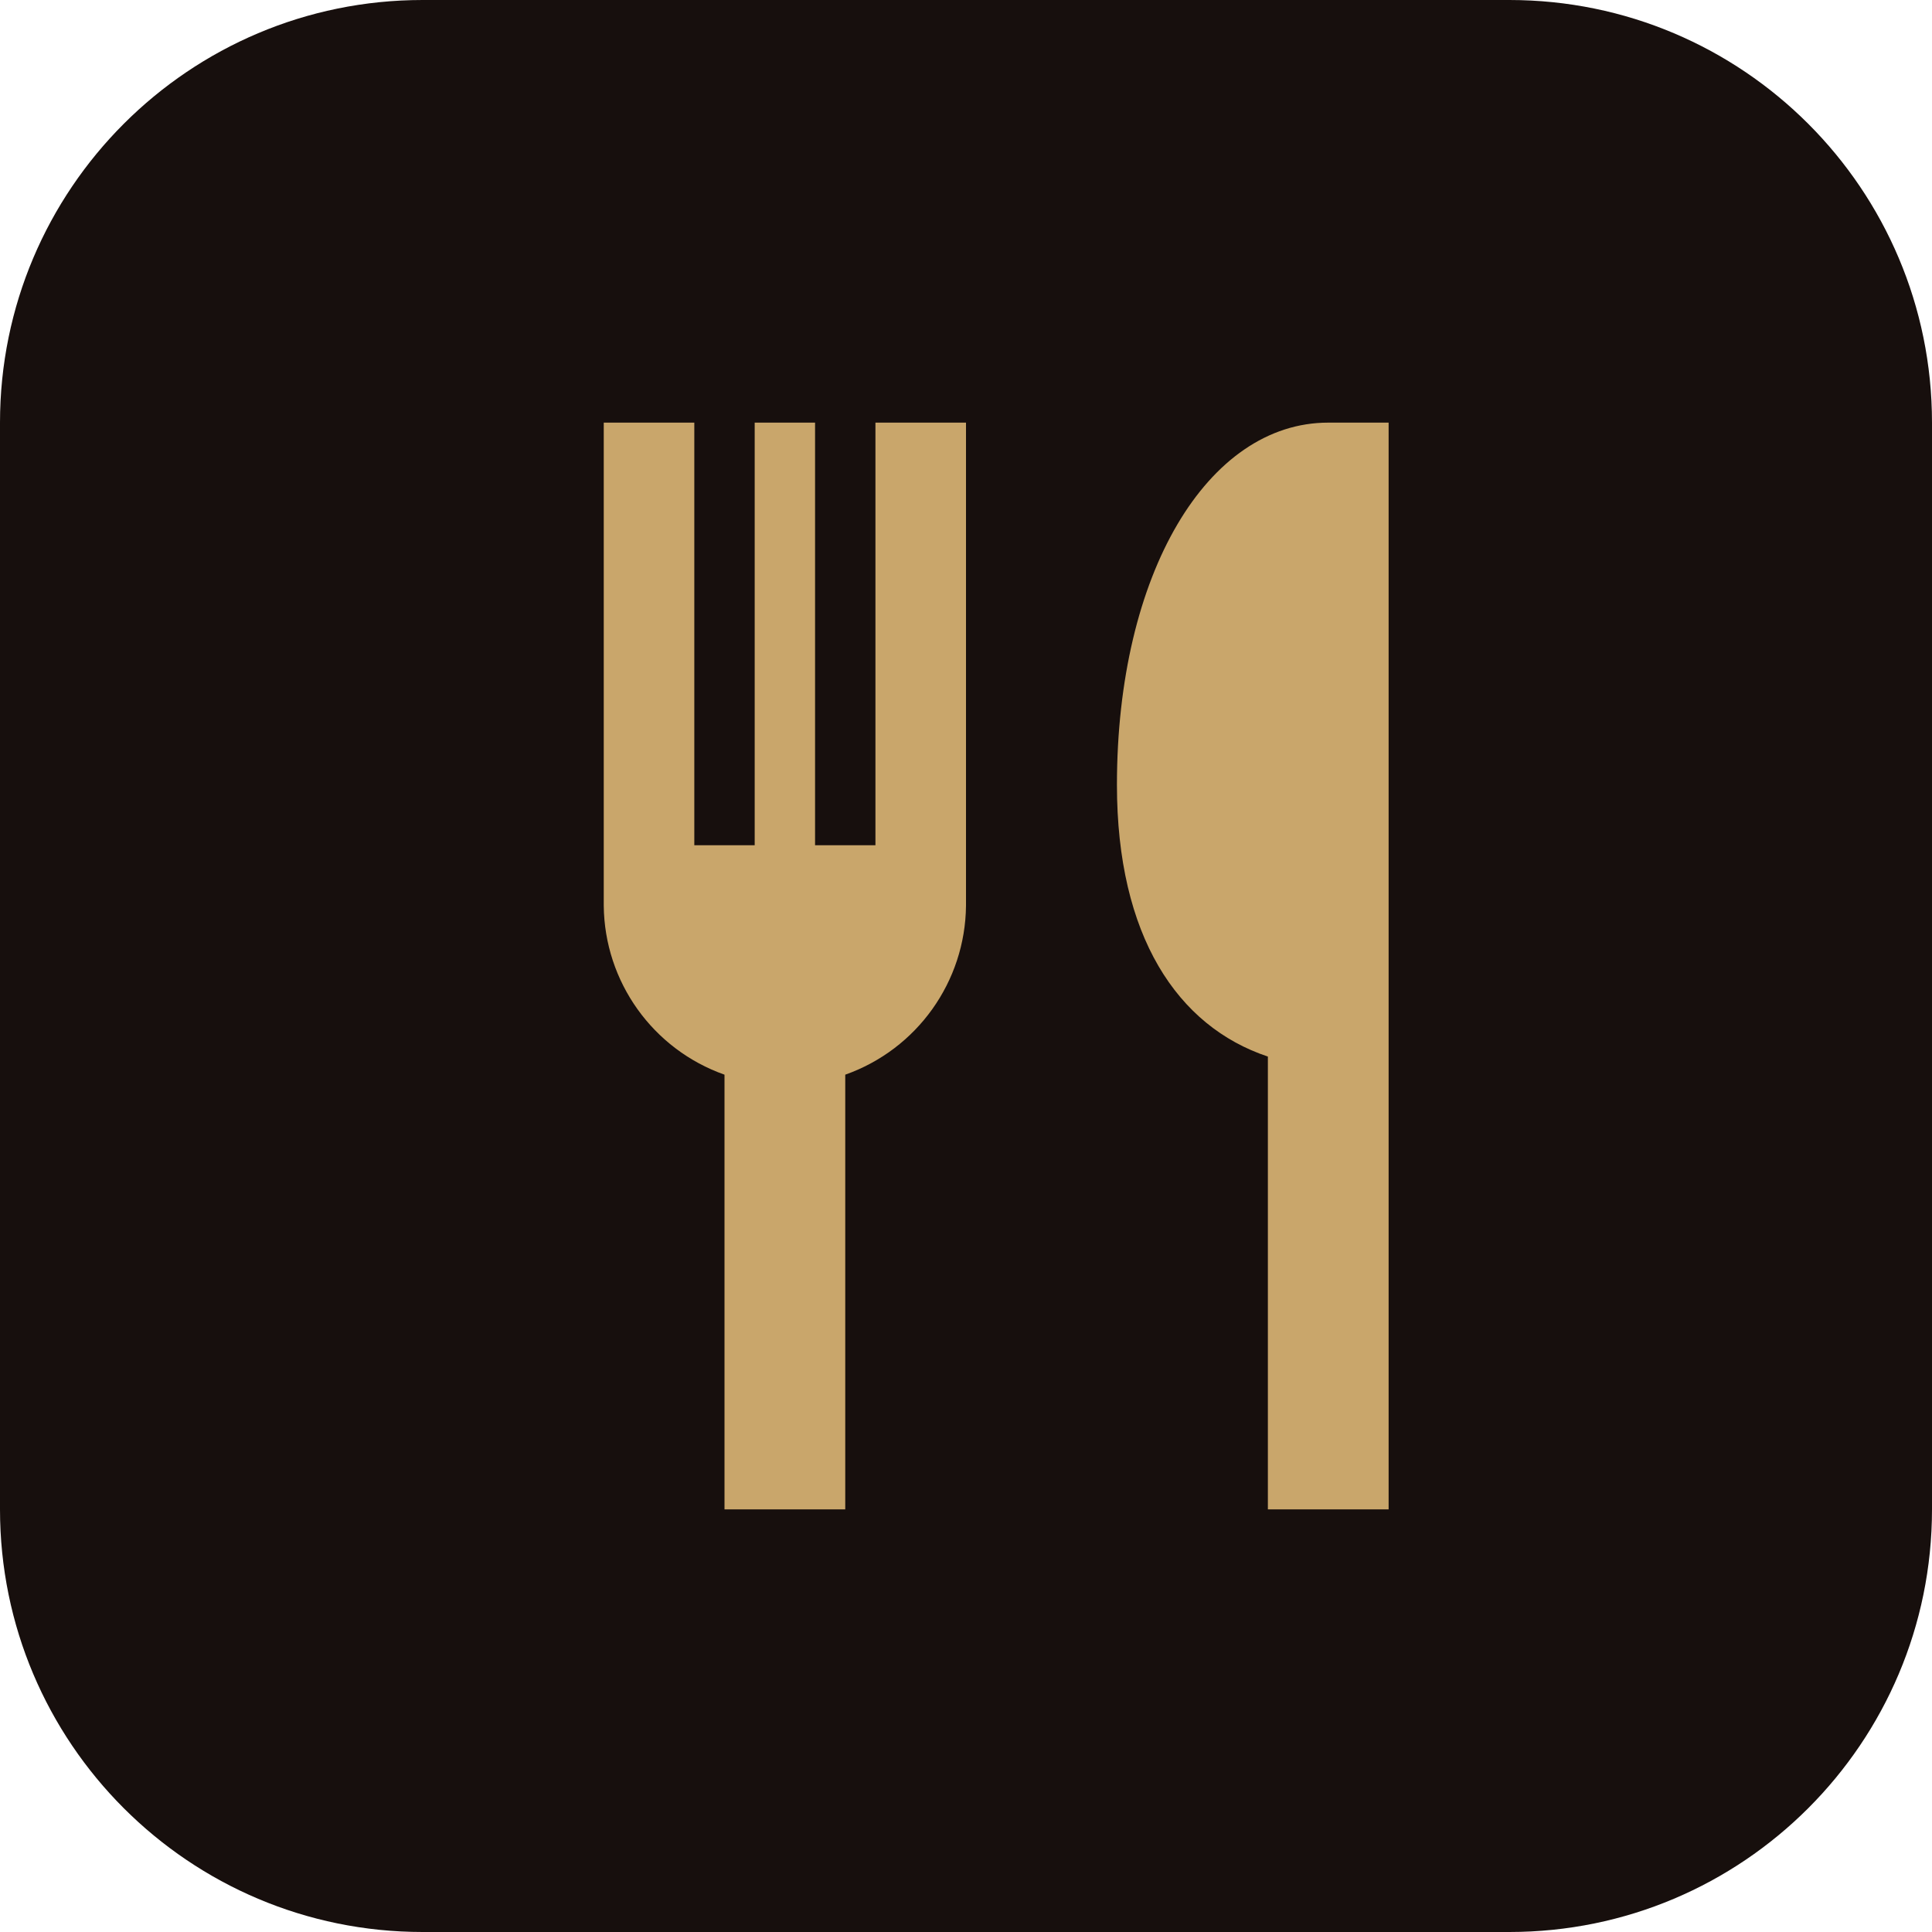
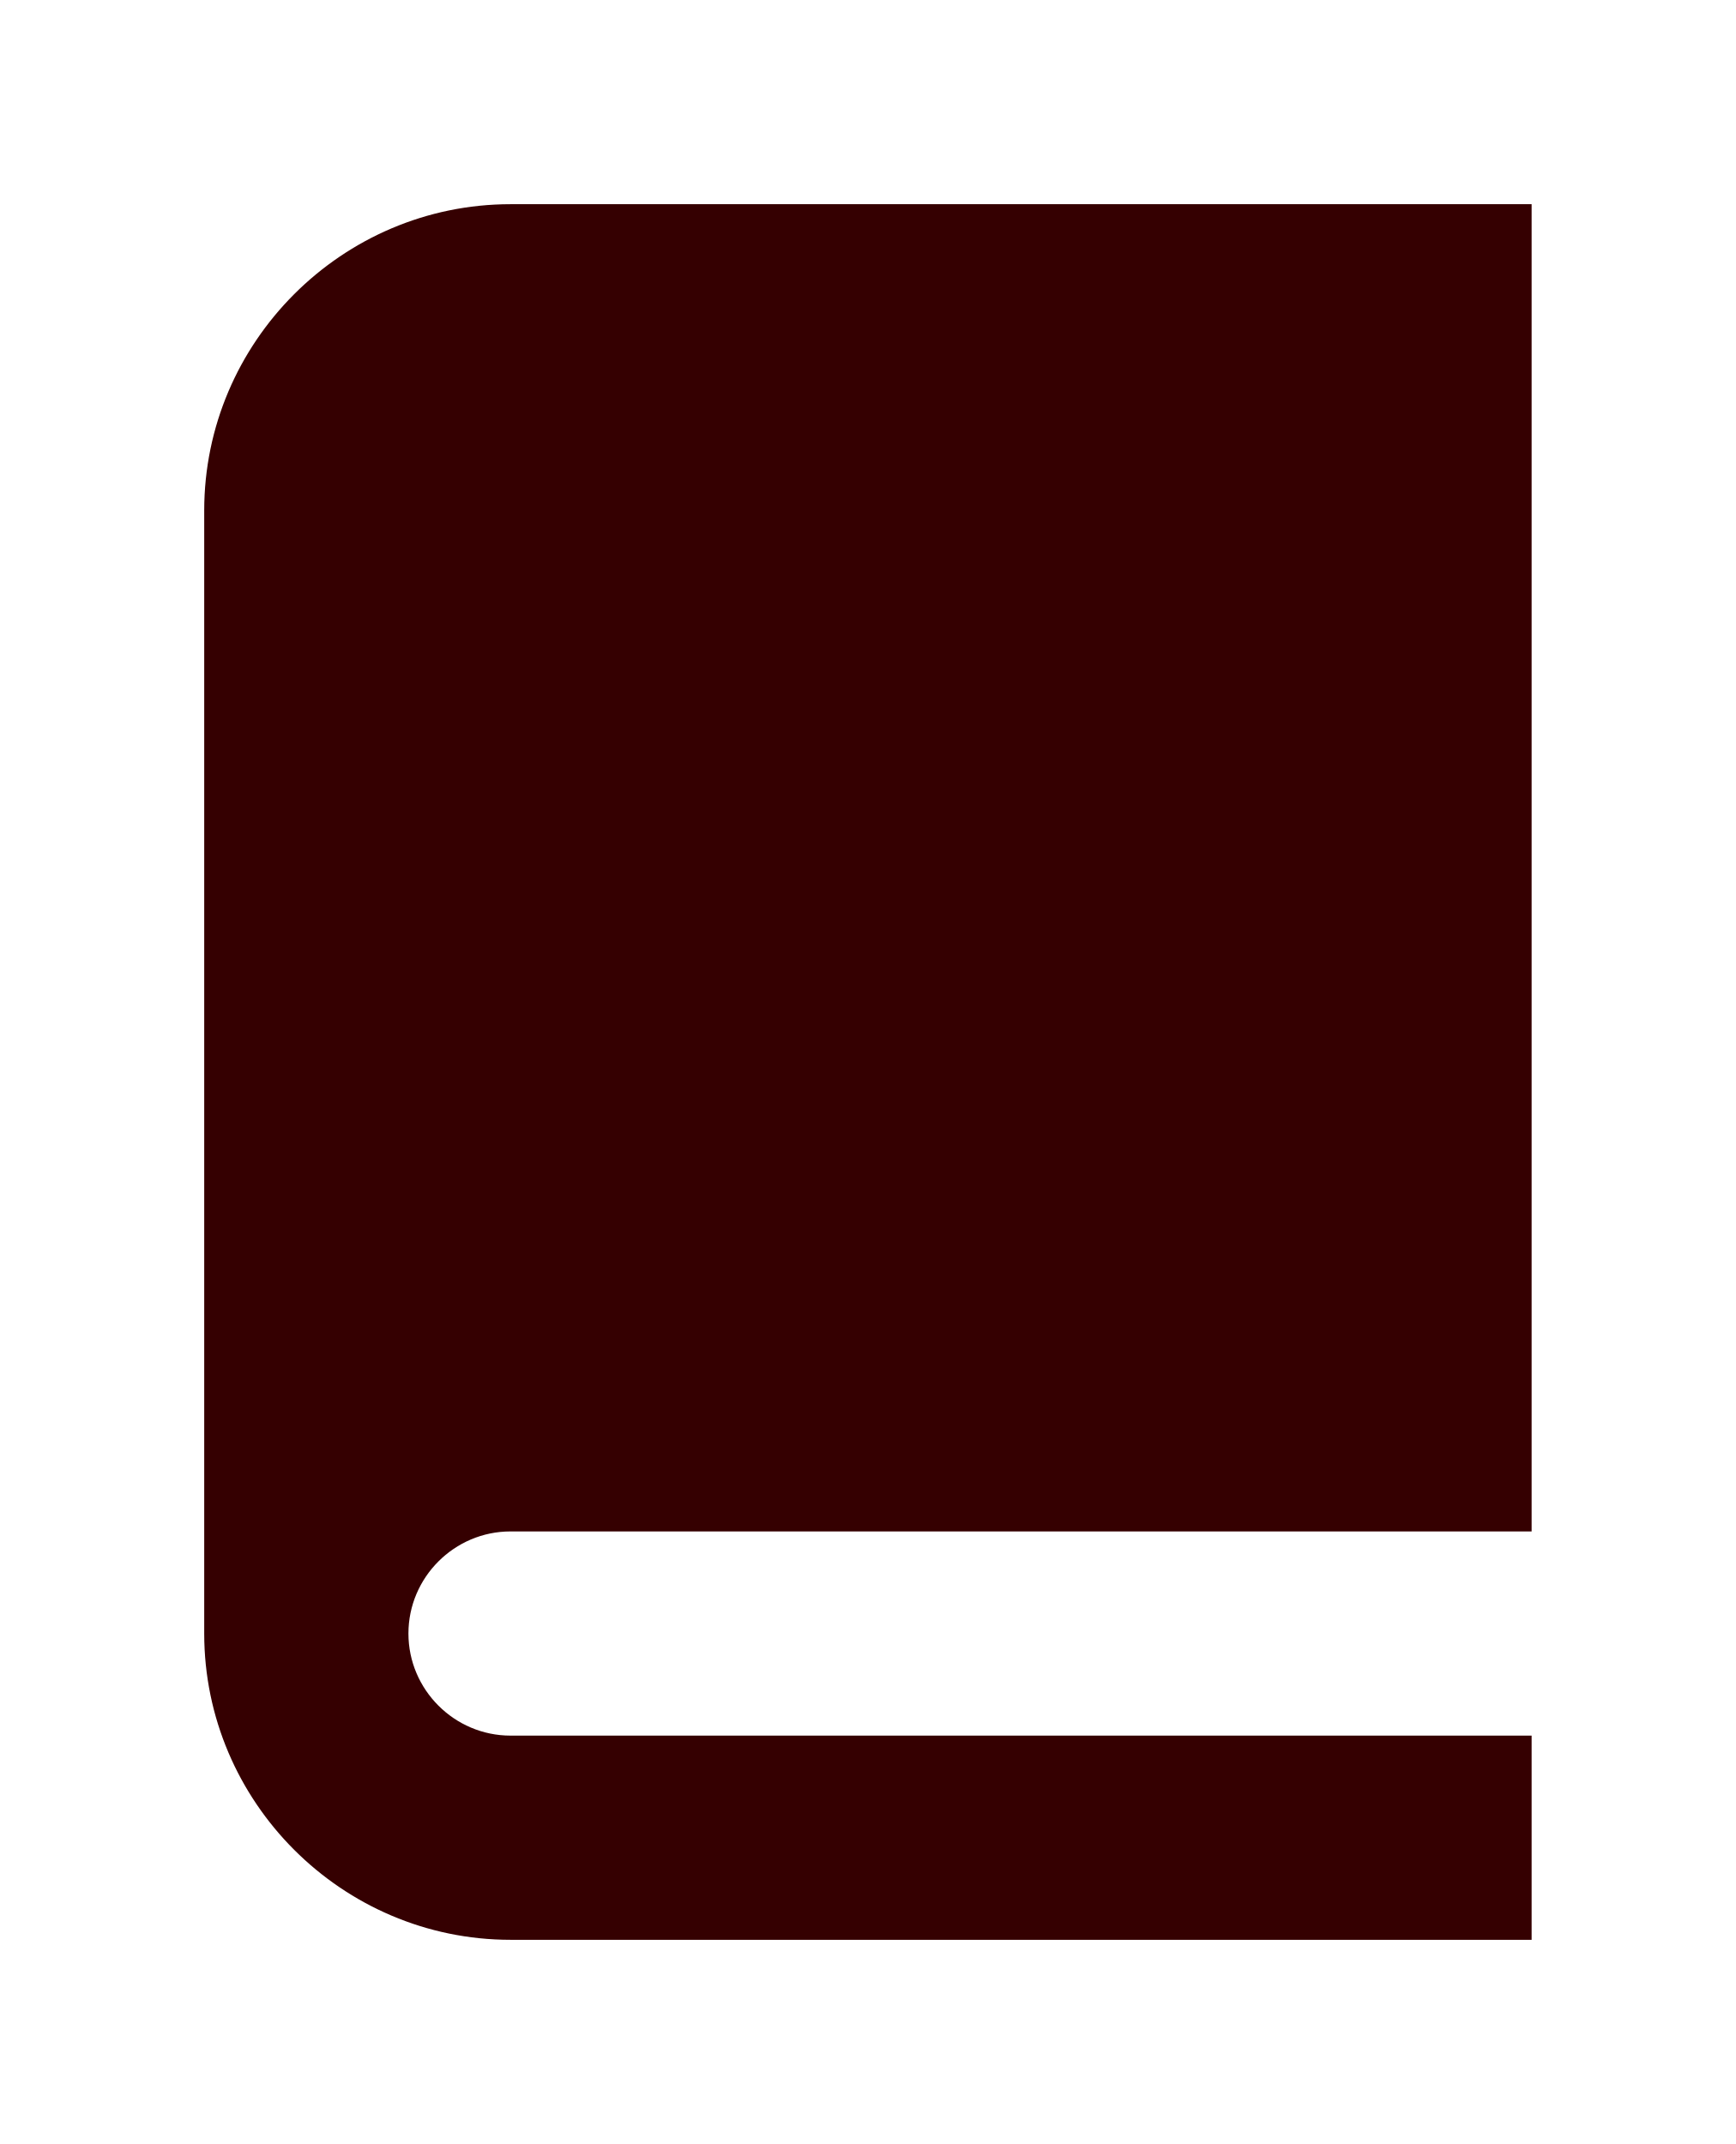
- <svg xmlns="http://www.w3.org/2000/svg" viewBox="0 0 64 64">
-   <rect width="64" height="64" rx="14" fill="#170f0d" />
-   <path d="M20 14v16a6 6 0 0 0 4 5.6V50h4V35.6A6 6 0 0 0 32 30V14h-3v14h-2V14h-2v14h-2V14zm24 0c-4 0-7 5-7 12 0 5 2 8 5 9v15h4V14z" fill="#c9a66b" />
+ <svg xmlns="http://www.w3.org/2000/svg" viewBox="150 75 850 1050">
+   <style>
+     path { fill: #350001; }
+     @media (prefers-color-scheme: dark) { path { fill: #e07a82; } }
+   </style>
+   <path d="m400 825h500v-650h-500c-82.5 0-150 67.5-150 150v550c0 82.5 67.5 150 150 150h500v-100h-500c-27.5 0-50-22.5-50-50s22.5-50 50-50z" />
</svg>
